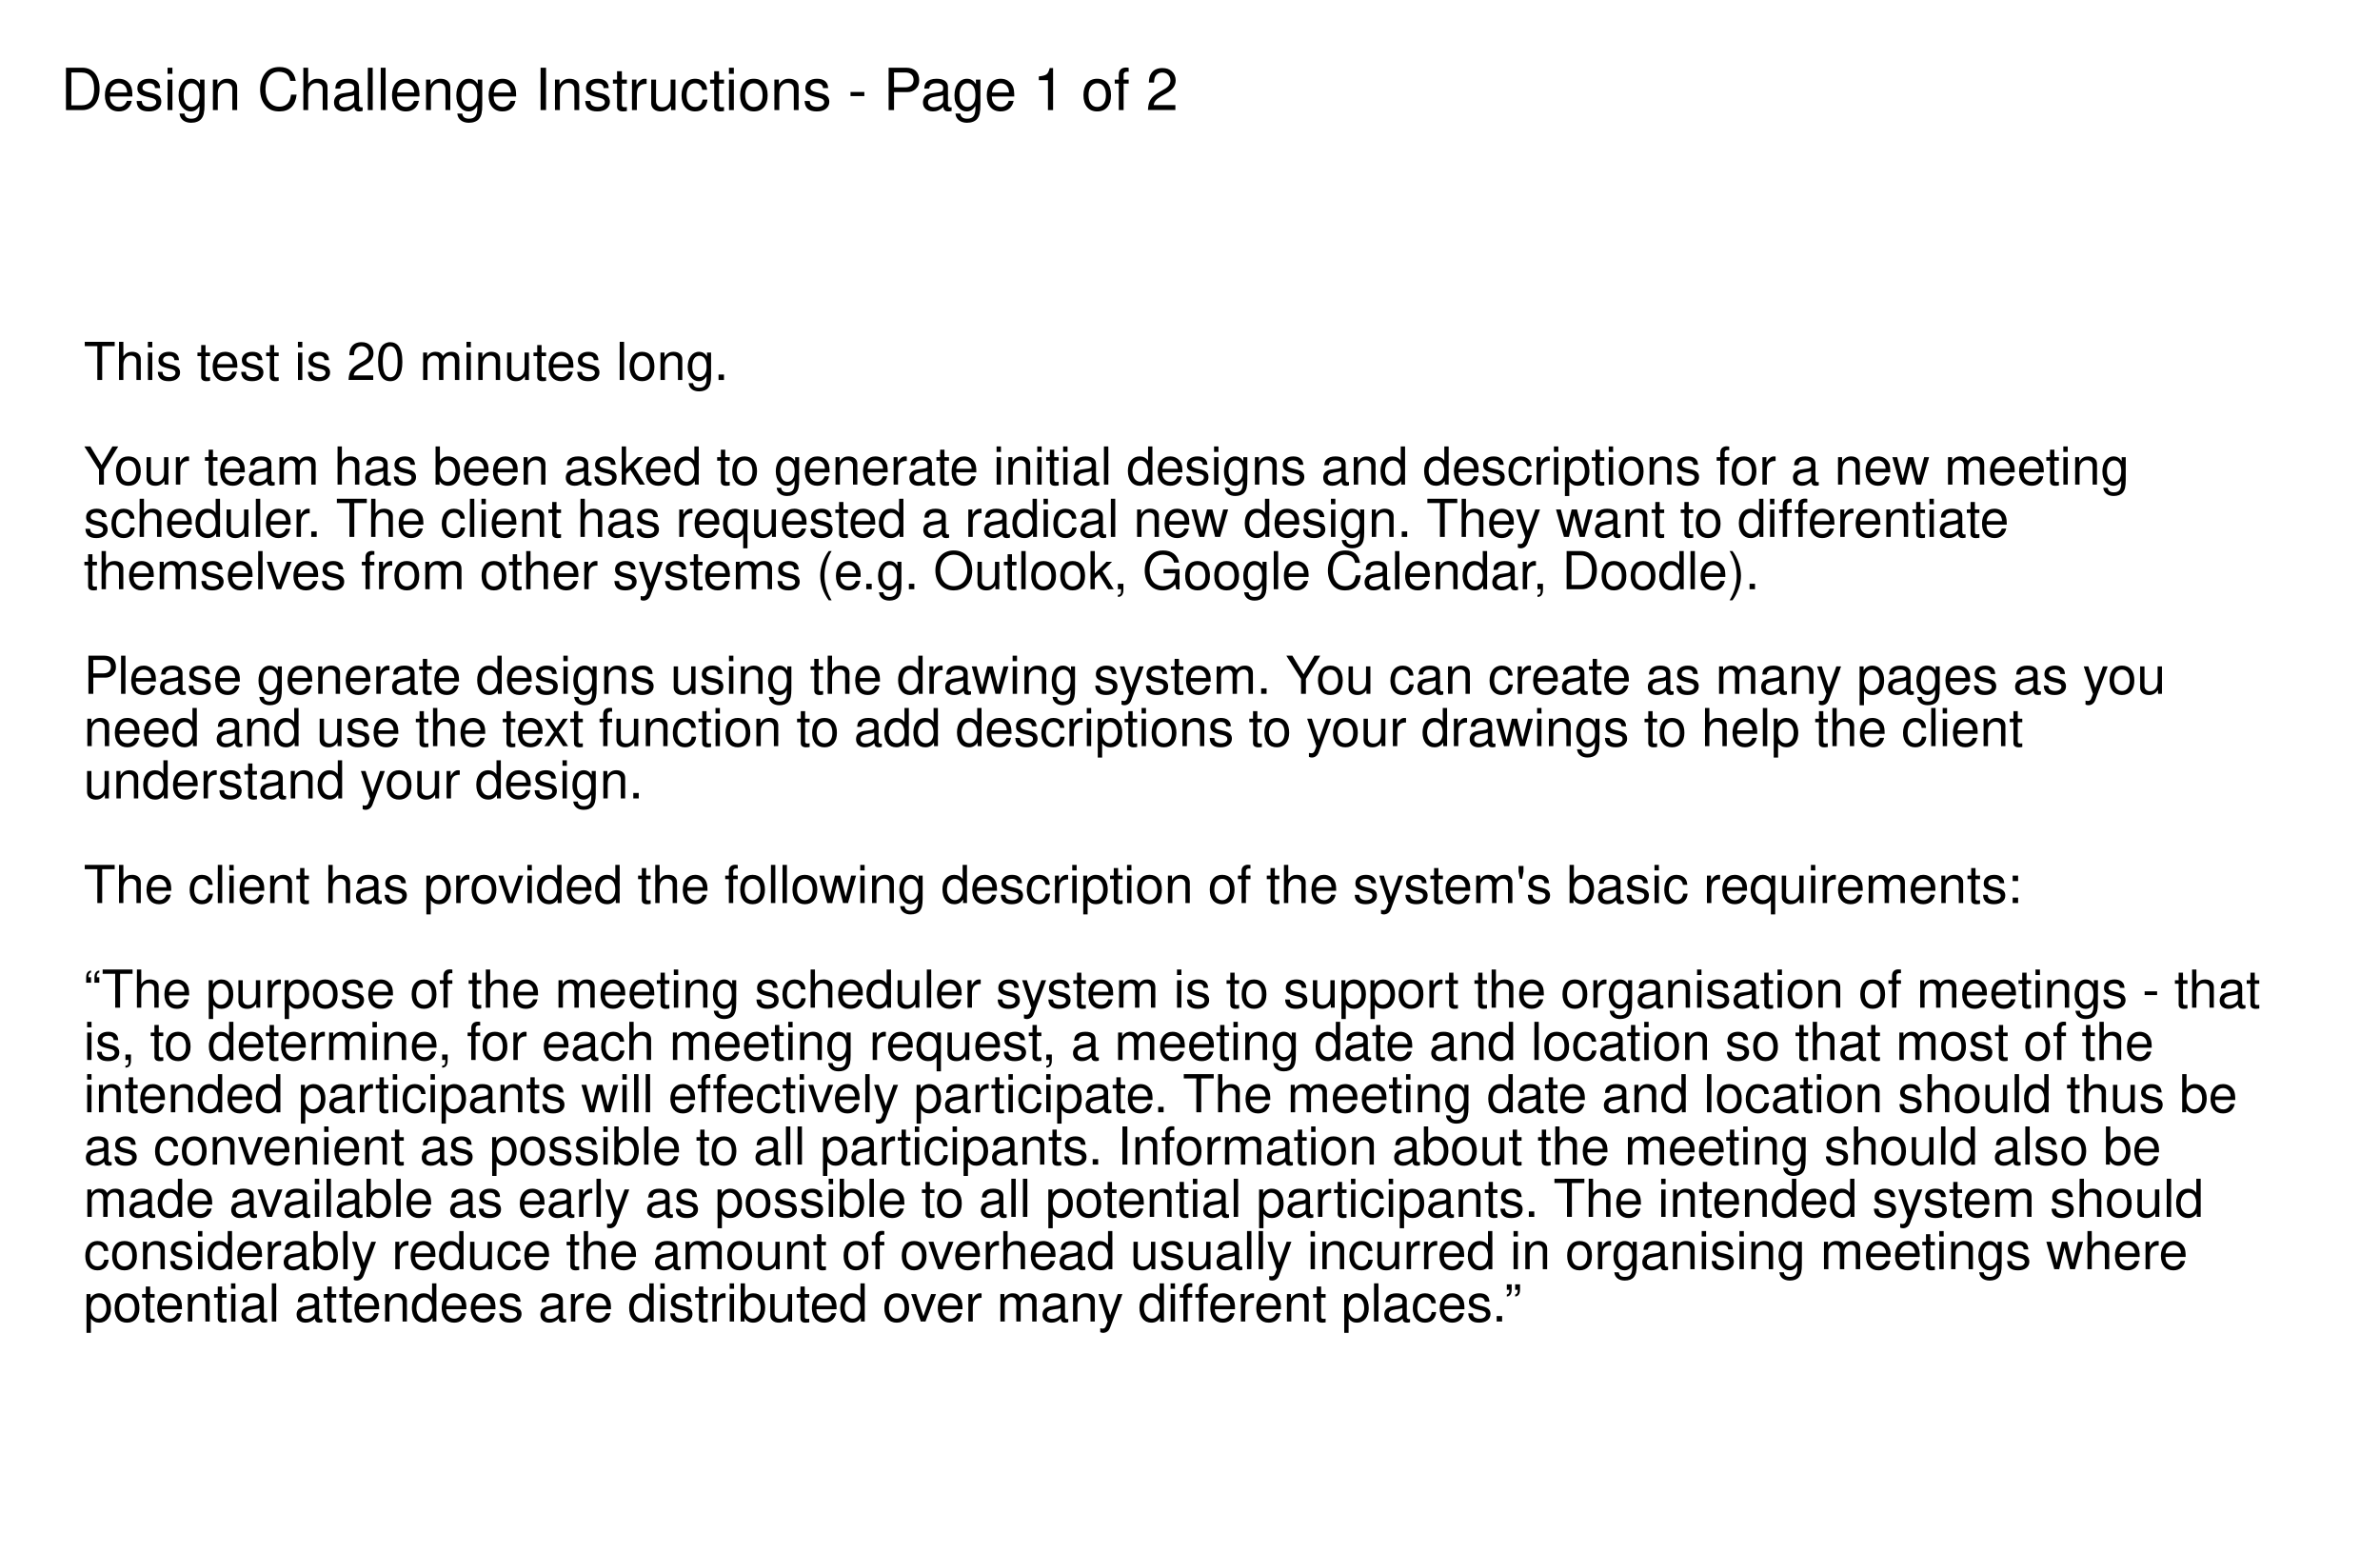
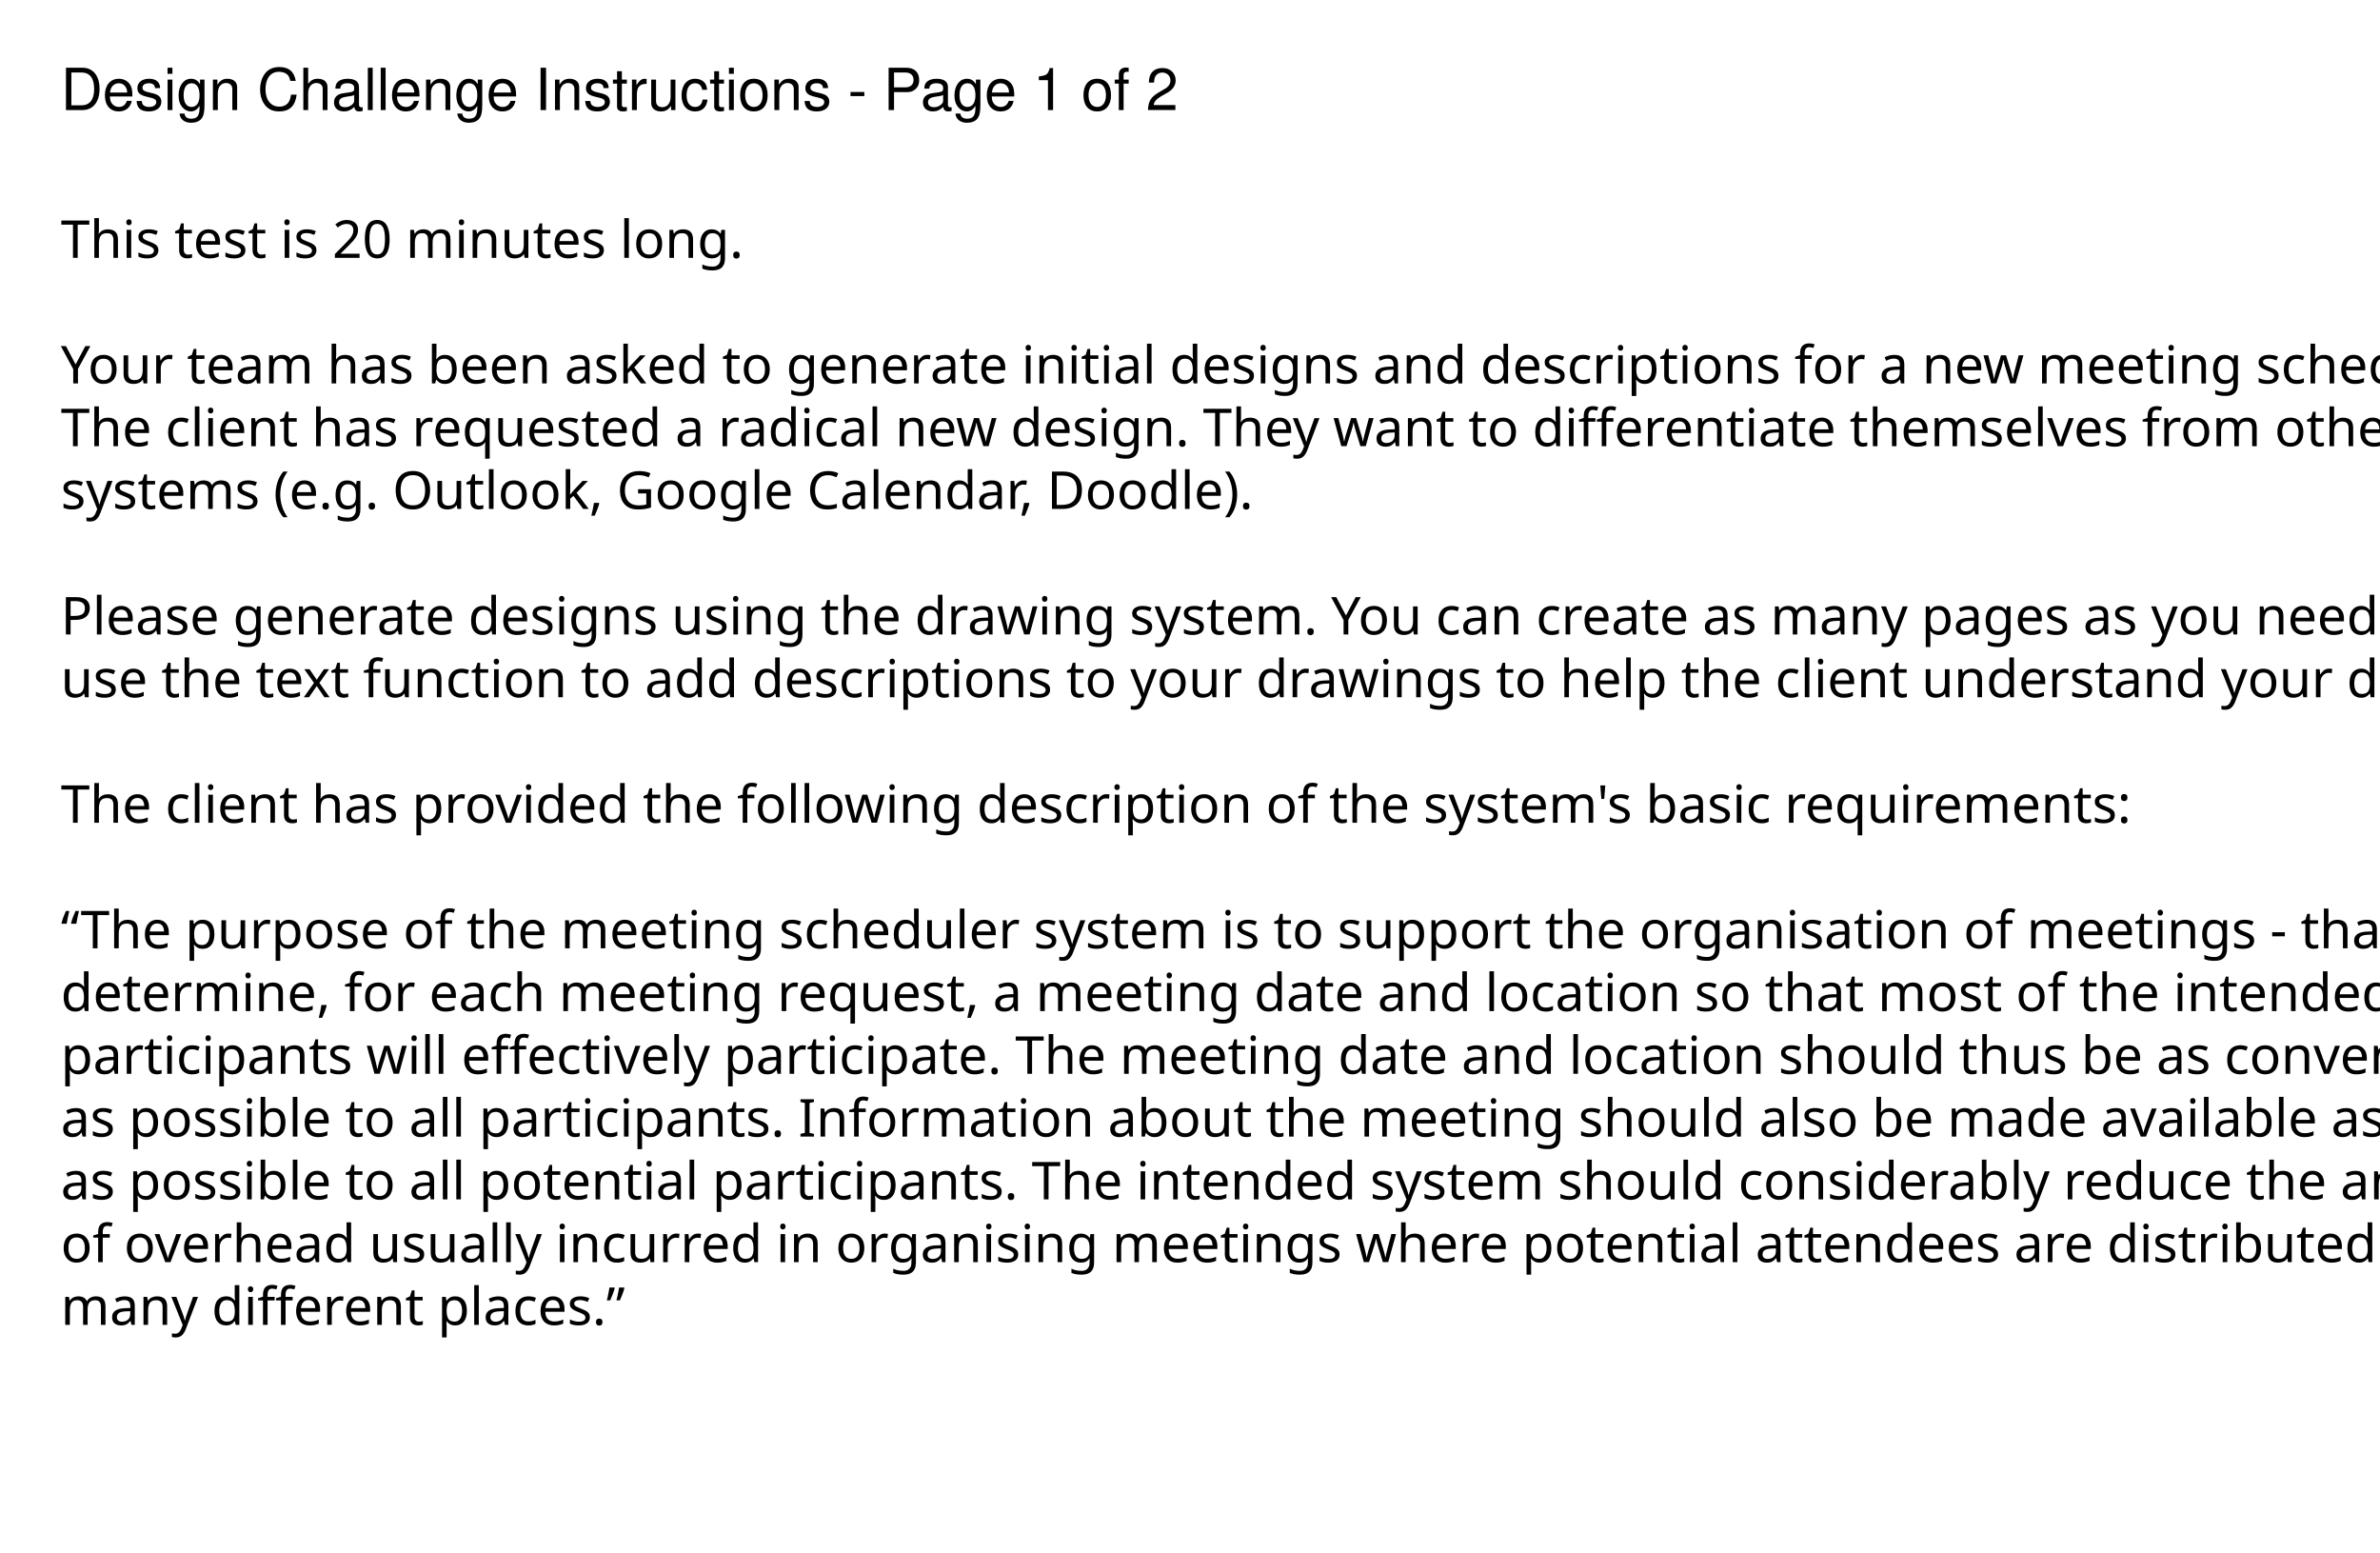
<svg xmlns="http://www.w3.org/2000/svg" version="1.1" id="Layer_1" x="0px" y="0px" width="2048px" height="1336px" viewBox="0 0 2048 1336" enable-background="new 0 0 2048 1336" xml:space="preserve">
  <text transform="matrix(1 0 0 1 52.3223 94.7095)" font-family="'Helvetica'" font-size="50">Design Challenge Instructions - Page 1 of 2</text>
-   <rect x="72" y="294.563" fill="none" width="1904" height="858.873" />
-   <text transform="matrix(1 0 0 1 72 326.918)">
-     <tspan x="0" y="0" font-family="'Helvetica'" font-size="45">This test is 20 minutes long.</tspan>
-     <tspan x="0" y="90" font-family="'Helvetica'" font-size="45">Your team has been asked to generate initial designs and descriptions for a new meeting </tspan>
-     <tspan x="0" y="135" font-family="'Helvetica'" font-size="45">scheduler. The client has requested a radical new design. They want to differentiate </tspan>
-     <tspan x="0" y="180" font-family="'Helvetica'" font-size="45">themselves from other systems (e.g. Outlook, Google Calendar, Doodle). </tspan>
-     <tspan x="0" y="270" font-family="'Helvetica'" font-size="45">Please generate designs using the drawing system. You can create as many pages as you </tspan>
-     <tspan x="0" y="315" font-family="'Helvetica'" font-size="45">need and use the text function to add descriptions to your drawings to help the client </tspan>
-     <tspan x="0" y="360" font-family="'Helvetica'" font-size="45">understand your design. </tspan>
-     <tspan x="0" y="450" font-family="'Helvetica'" font-size="45">The client has provided the following description of the system's basic requirements:</tspan>
-     <tspan x="0" y="540" font-family="'Helvetica'" font-size="45">“The purpose of the meeting scheduler system is to support the organisation of meetings - that </tspan>
-     <tspan x="0" y="585" font-family="'Helvetica'" font-size="45">is, to determine, for each meeting request, a meeting date and location so that most of the </tspan>
-     <tspan x="0" y="630" font-family="'Helvetica'" font-size="45">intended participants will effectively participate. The meeting date and location should thus be </tspan>
-     <tspan x="0" y="675" font-family="'Helvetica'" font-size="45">as convenient as possible to all participants. Information about the meeting should also be </tspan>
-     <tspan x="0" y="720" font-family="'Helvetica'" font-size="45">made available as early as possible to all potential participants. The intended system should </tspan>
-     <tspan x="0" y="765" font-family="'Helvetica'" font-size="45">considerably reduce the amount of overhead usually incurred in organising meetings where </tspan>
-     <tspan x="0" y="810" font-family="'Helvetica'" font-size="45">potential attendees are distributed over many different places.”</tspan>
+   <rect x="52.323" y="189.772" fill="none" width="1904" height="987.097" />
+   <text transform="matrix(1 0 0 1 52.3228 221.8569)">
+     <tspan x="0" y="0" font-family="'Jura-Regular'" font-size="45">This test is 20 minutes long.</tspan>
+     <tspan x="0" y="108" font-family="'Jura-Regular'" font-size="45">Your team has been asked to generate initial designs and descriptions for a new meeting scheduler. </tspan>
+     <tspan x="0" y="162" font-family="'Jura-Regular'" font-size="45">The client has requested a radical new design. They want to differentiate themselves from other </tspan>
+     <tspan x="0" y="216" font-family="'Jura-Regular'" font-size="45">systems (e.g. Outlook, Google Calendar, Doodle). </tspan>
+     <tspan x="0" y="324" font-family="'Jura-Regular'" font-size="45">Please generate designs using the drawing system. You can create as many pages as you need and </tspan>
+     <tspan x="0" y="378" font-family="'Jura-Regular'" font-size="45">use the text function to add descriptions to your drawings to help the client understand your design. </tspan>
+     <tspan x="0" y="486" font-family="'Jura-Regular'" font-size="45">The client has provided the following description of the system's basic requirements:</tspan>
+     <tspan x="0" y="594" font-family="'Jura-Regular'" font-size="45">“The purpose of the meeting scheduler system is to support the organisation of meetings - that is, to </tspan>
+     <tspan x="0" y="648" font-family="'Jura-Regular'" font-size="45">determine, for each meeting request, a meeting date and location so that most of the intended </tspan>
+     <tspan x="0" y="702" font-family="'Jura-Regular'" font-size="45">participants will effectively participate. The meeting date and location should thus be as convenient </tspan>
+     <tspan x="0" y="756" font-family="'Jura-Regular'" font-size="45">as possible to all participants. Information about the meeting should also be made available as early </tspan>
+     <tspan x="0" y="810" font-family="'Jura-Regular'" font-size="45">as possible to all potential participants. The intended system should considerably reduce the amount </tspan>
+     <tspan x="0" y="864" font-family="'Jura-Regular'" font-size="45">of overhead usually incurred in organising meetings where potential attendees are distributed over </tspan>
+     <tspan x="0" y="918" font-family="'Jura-Regular'" font-size="45">many different places.”</tspan>
  </text>
</svg>
